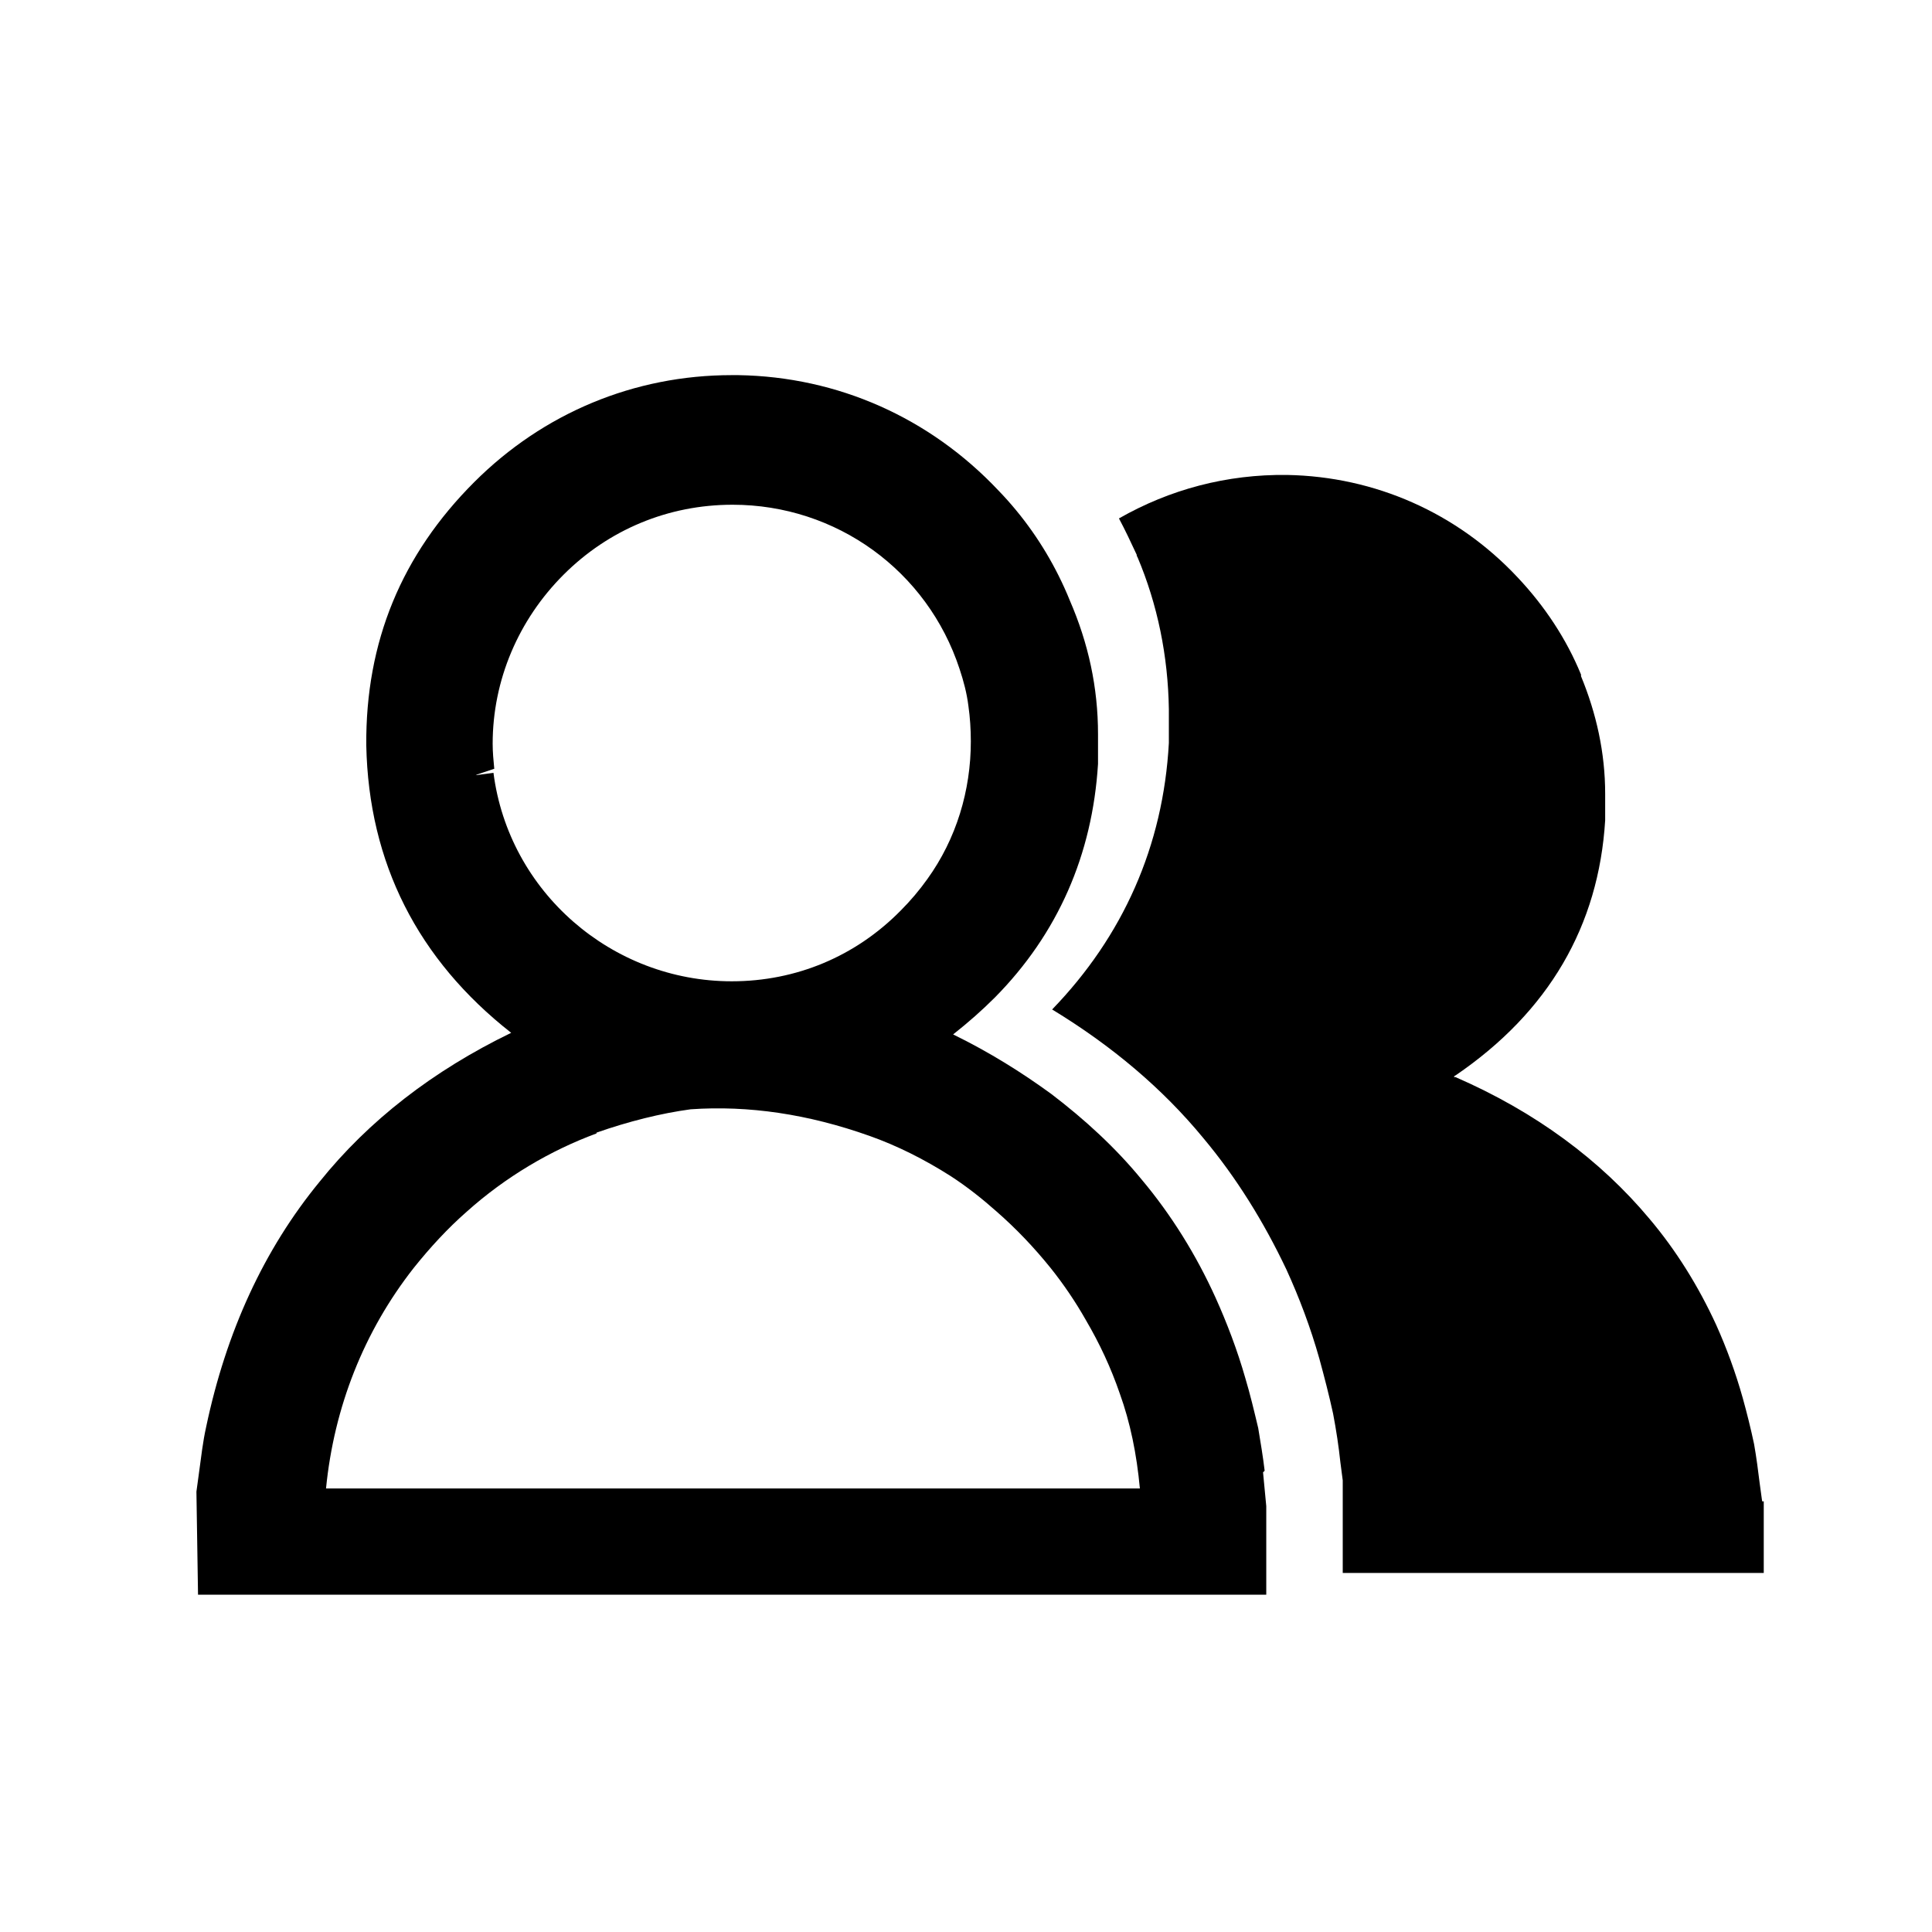
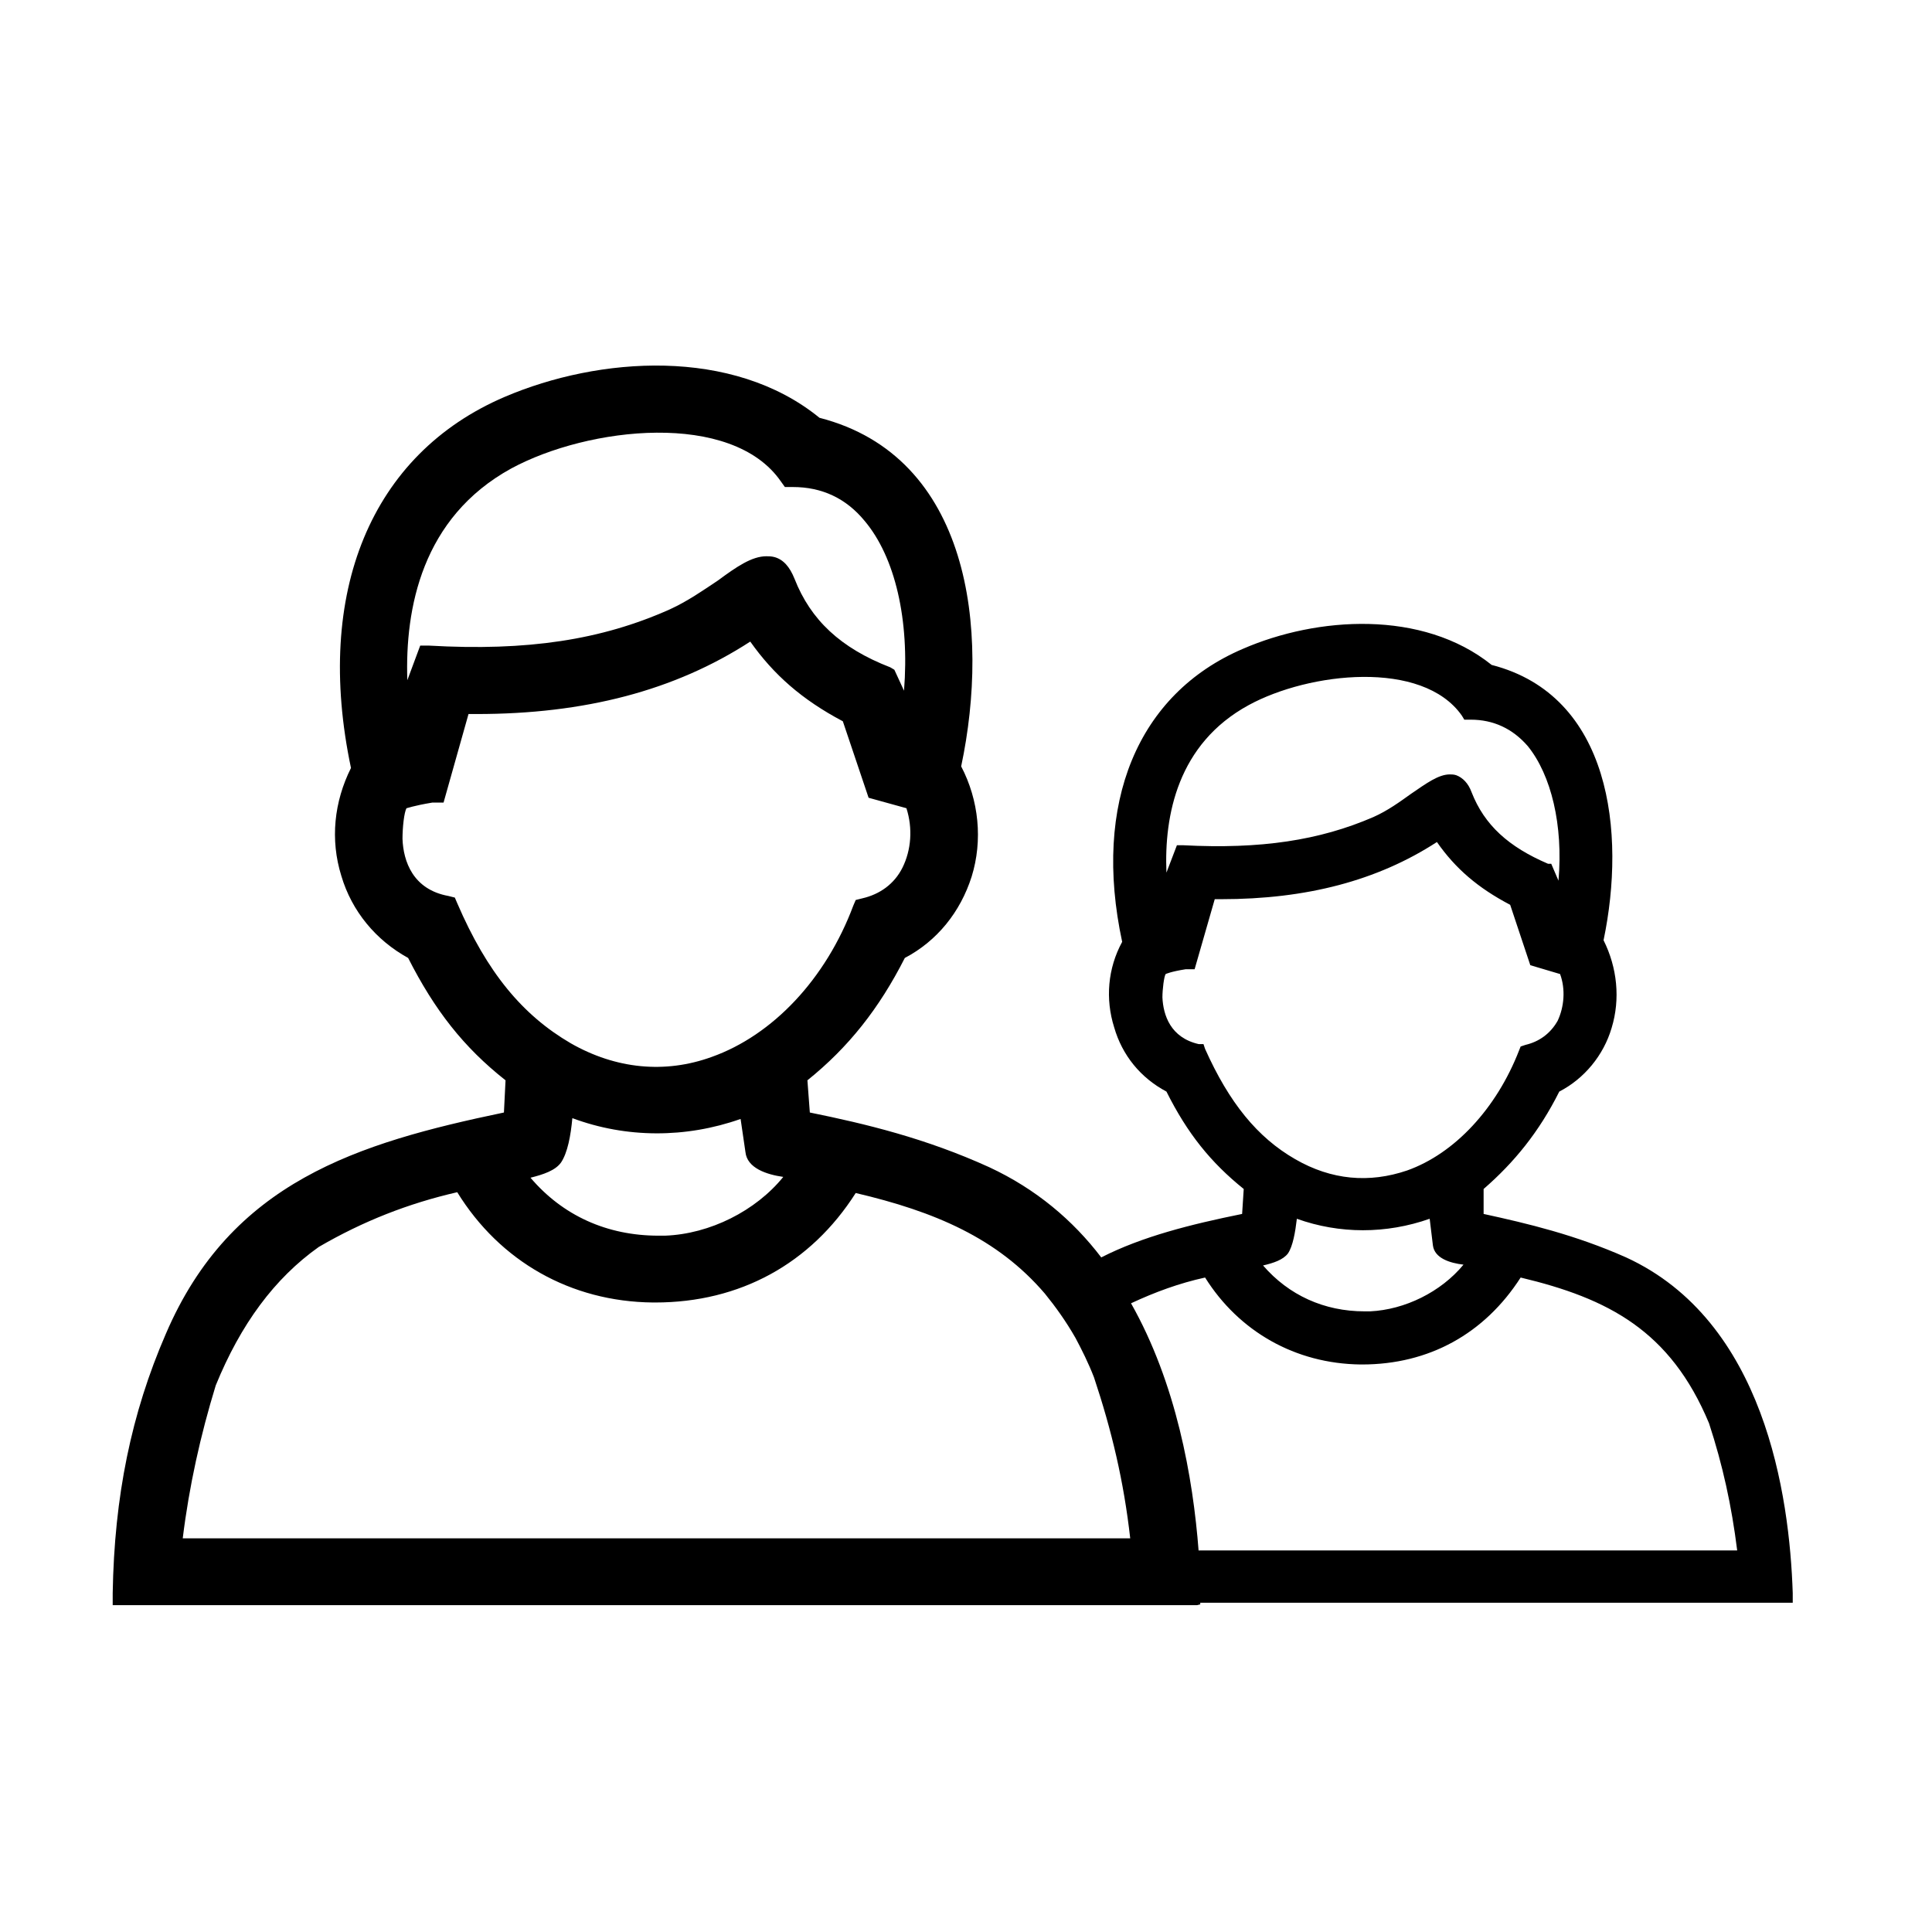
<svg xmlns="http://www.w3.org/2000/svg" id="Capa_1" data-name="Capa 1" viewBox="0 0 24 24">
-   <path d="M21.89,18.65c-.01-.07-.02-.15-.03-.22-.02-.16-.04-.32-.07-.49-.04-.19-.09-.39-.14-.57-.09-.32-.2-.62-.33-.91-.22-.48-.5-.93-.83-1.32-.61-.73-1.42-1.33-2.41-1.76h-.02s.01-.02.02-.02c1.16-.79,1.78-1.86,1.86-3.17,0-.04,0-.07,0-.11,0-.02,0-.05,0-.07,0-.03,0-.05,0-.08s0-.05,0-.07c0-.51-.11-1-.3-1.46,0,0,0-.02,0-.02-.18-.44-.45-.85-.79-1.21-.75-.8-1.77-1.25-2.86-1.27-.75-.01-1.46.18-2.09.54.08.15.15.3.22.45,0,0,0,.02.01.03.25.59.38,1.23.39,1.89,0,.03,0,.06,0,.09s0,.07,0,.1c0,.03,0,.06,0,.09,0,.05,0,.09,0,.14-.07,1.28-.57,2.4-1.45,3.31.74.45,1.37.98,1.88,1.6.41.49.75,1.04,1.03,1.63.16.35.3.72.41,1.11.06.22.12.45.17.68.04.21.07.41.09.6.01.08.02.16.03.23,0,.02,0,.04,0,.05h0s0,.05,0,.07v1.03h5.23v-.89h0Z" />
-   <path d="M15.71,18.27c-.02-.17-.05-.35-.08-.53-.05-.21-.1-.42-.16-.62-.1-.35-.23-.69-.37-1-.24-.53-.55-1.03-.92-1.47-.32-.39-.7-.74-1.12-1.06-.37-.27-.77-.52-1.22-.74.19-.15.36-.3.52-.46.78-.79,1.21-1.77,1.28-2.9v-.29s0-.08,0-.08c0-.58-.12-1.13-.35-1.66-.04-.1-.09-.21-.14-.31-.19-.38-.44-.74-.75-1.06-.85-.9-1.99-1.41-3.23-1.43-.02,0-.05,0-.08,0-1.21,0-2.34.47-3.2,1.33-.9.9-1.35,1.98-1.34,3.27.03,1.46.64,2.66,1.8,3.57-.97.47-1.77,1.09-2.38,1.85-.69.84-1.16,1.86-1.41,3.05-.04.18-.06.36-.09.58l-.03.22.02,1.28h13.27v-1.1l-.04-.42ZM7.41,14.07c.4-.14.8-.24,1.17-.29.72-.05,1.46.06,2.22.33.34.12.68.29,1.01.5.2.13.39.28.57.44.24.21.46.44.67.7.16.2.31.42.44.65.17.29.31.59.42.91.13.36.21.75.25,1.18H4.05c.1-1.01.47-1.95,1.09-2.74h0c.2-.25.42-.49.66-.7.48-.43,1.04-.76,1.61-.97ZM5.93,9.62l.21-.07c-.01-.1-.02-.21-.02-.31,0-.79.32-1.54.88-2.1.56-.56,1.3-.87,2.1-.87,1.29,0,2.42.82,2.82,2.04.05.15.09.3.11.46.02.14.03.29.03.44,0,.61-.18,1.21-.54,1.71-.1.14-.21.27-.33.39-.56.57-1.3.88-2.1.88-1.49,0-2.77-1.11-2.96-2.59l-.22.03h0Z" />
+   <path d="M22.27,19.79c-.04-1.22-.35-3.38-2.07-4.17-.63-.28-1.22-.42-1.77-.54v-.31c.38-.33.69-.71.94-1.21.31-.16.55-.45.65-.79.11-.36.07-.75-.1-1.09.28-1.34.09-3.04-1.39-3.42-.86-.69-2.17-.6-3.09-.2-1.31.56-1.87,1.92-1.5,3.64-.18.33-.21.71-.1,1.06.1.35.33.63.65.8.26.52.55.88.96,1.21l-.02.31c-.64.13-1.24.28-1.75.54-.35-.46-.81-.85-1.39-1.12-.79-.36-1.54-.54-2.23-.68l-.03-.4c.51-.41.89-.89,1.21-1.52.4-.21.69-.57.83-1.01.14-.45.09-.95-.13-1.37.36-1.7.11-3.85-1.76-4.33-1.08-.88-2.74-.76-3.91-.26-1.66.71-2.37,2.43-1.91,4.61-.21.42-.26.89-.12,1.34.13.44.43.8.83,1.02.33.65.69,1.11,1.21,1.52l-.02.4c-1.82.38-3.39.86-4.2,2.75-.43.99-.64,2.02-.66,3.22v.15h13.47s.04-.01.04-.01v-.02h7.36v-.12ZM15.51,8.76c.75-.41,2.16-.57,2.65.13l.03.05h.08c.28,0,.52.11.71.33.29.36.44.98.38,1.67l-.09-.21h-.04c-.49-.21-.79-.48-.95-.89-.04-.11-.11-.18-.19-.21-.03-.01-.06-.01-.08-.01-.14,0-.29.11-.48.24-.14.1-.29.21-.47.29-.67.29-1.4.4-2.36.35h-.08l-.13.34c-.03-.71.14-1.6,1.02-2.08ZM14.97,13.03l-.02-.06h-.06c-.35-.08-.44-.36-.45-.58,0-.1.02-.26.04-.29,0,0,.06-.03.25-.06h.11s.25-.87.25-.87h.08c1.06,0,1.94-.23,2.68-.71.23.33.51.57.91.78l.25.75.37.11c.07.19.05.41-.03.58-.09.16-.23.26-.4.3l-.06.02-.02.05c-.28.72-.8,1.28-1.39,1.49-.47.16-.94.12-1.39-.14-.47-.27-.82-.7-1.12-1.37ZM18.18,15.71c-.28.34-.73.56-1.16.58h-.07c-.5,0-.94-.2-1.26-.57.13-.03.25-.07.31-.15.06-.09.09-.26.11-.43.53.19,1.11.19,1.65,0l.04.33c.02.16.21.22.38.24ZM6.35,5.82c.96-.52,2.74-.72,3.35.16l.05.07h.1c.36,0,.66.14.89.42.38.45.56,1.23.49,2.11l-.12-.26-.05-.03c-.62-.24-.99-.59-1.19-1.1-.06-.15-.14-.24-.25-.27-.04-.01-.07-.01-.1-.01-.18,0-.37.13-.6.3-.18.12-.38.26-.6.36-.85.38-1.77.52-2.99.45h-.11l-.16.43c-.03-.89.18-2.02,1.29-2.63ZM5.68,11.22l-.03-.07-.08-.02c-.44-.08-.56-.43-.57-.71,0-.14.02-.33.05-.38.01,0,.08-.03.32-.07h.14s.31-1.1.31-1.1h.1c1.34,0,2.46-.29,3.4-.9.29.41.64.72,1.15.99l.32.95.47.13c.08.25.06.52-.05.74-.1.2-.28.33-.5.38l-.08.02-.03.07c-.34.91-1,1.61-1.76,1.88-.58.21-1.19.15-1.75-.17-.6-.35-1.04-.88-1.41-1.74ZM9.73,14.62c-.34.42-.91.71-1.47.73h-.08c-.64,0-1.19-.25-1.59-.72.16-.04.31-.09.38-.19.08-.12.12-.33.14-.55.67.25,1.41.25,2.09.01l.06.41c.02.2.26.28.47.31ZM2.68,17.21c.31-.76.73-1.33,1.28-1.72.55-.32,1.11-.54,1.72-.68.53.86,1.41,1.36,2.43,1.37h.03c1.05,0,1.93-.48,2.49-1.36.98.23,1.76.56,2.35,1.25.13.16.26.34.38.55.08.15.16.31.23.49.22.66.37,1.29.45,2H2.27c.08-.65.22-1.28.41-1.9ZM14.89,19.27c-.07-.92-.28-2.09-.84-3.08.3-.14.6-.25.92-.32.42.67,1.12,1.07,1.93,1.08h.02c.83,0,1.52-.38,1.97-1.08,1.09.26,1.86.66,2.34,1.81.17.52.28,1.02.35,1.58h-6.69Z" />
</svg>
